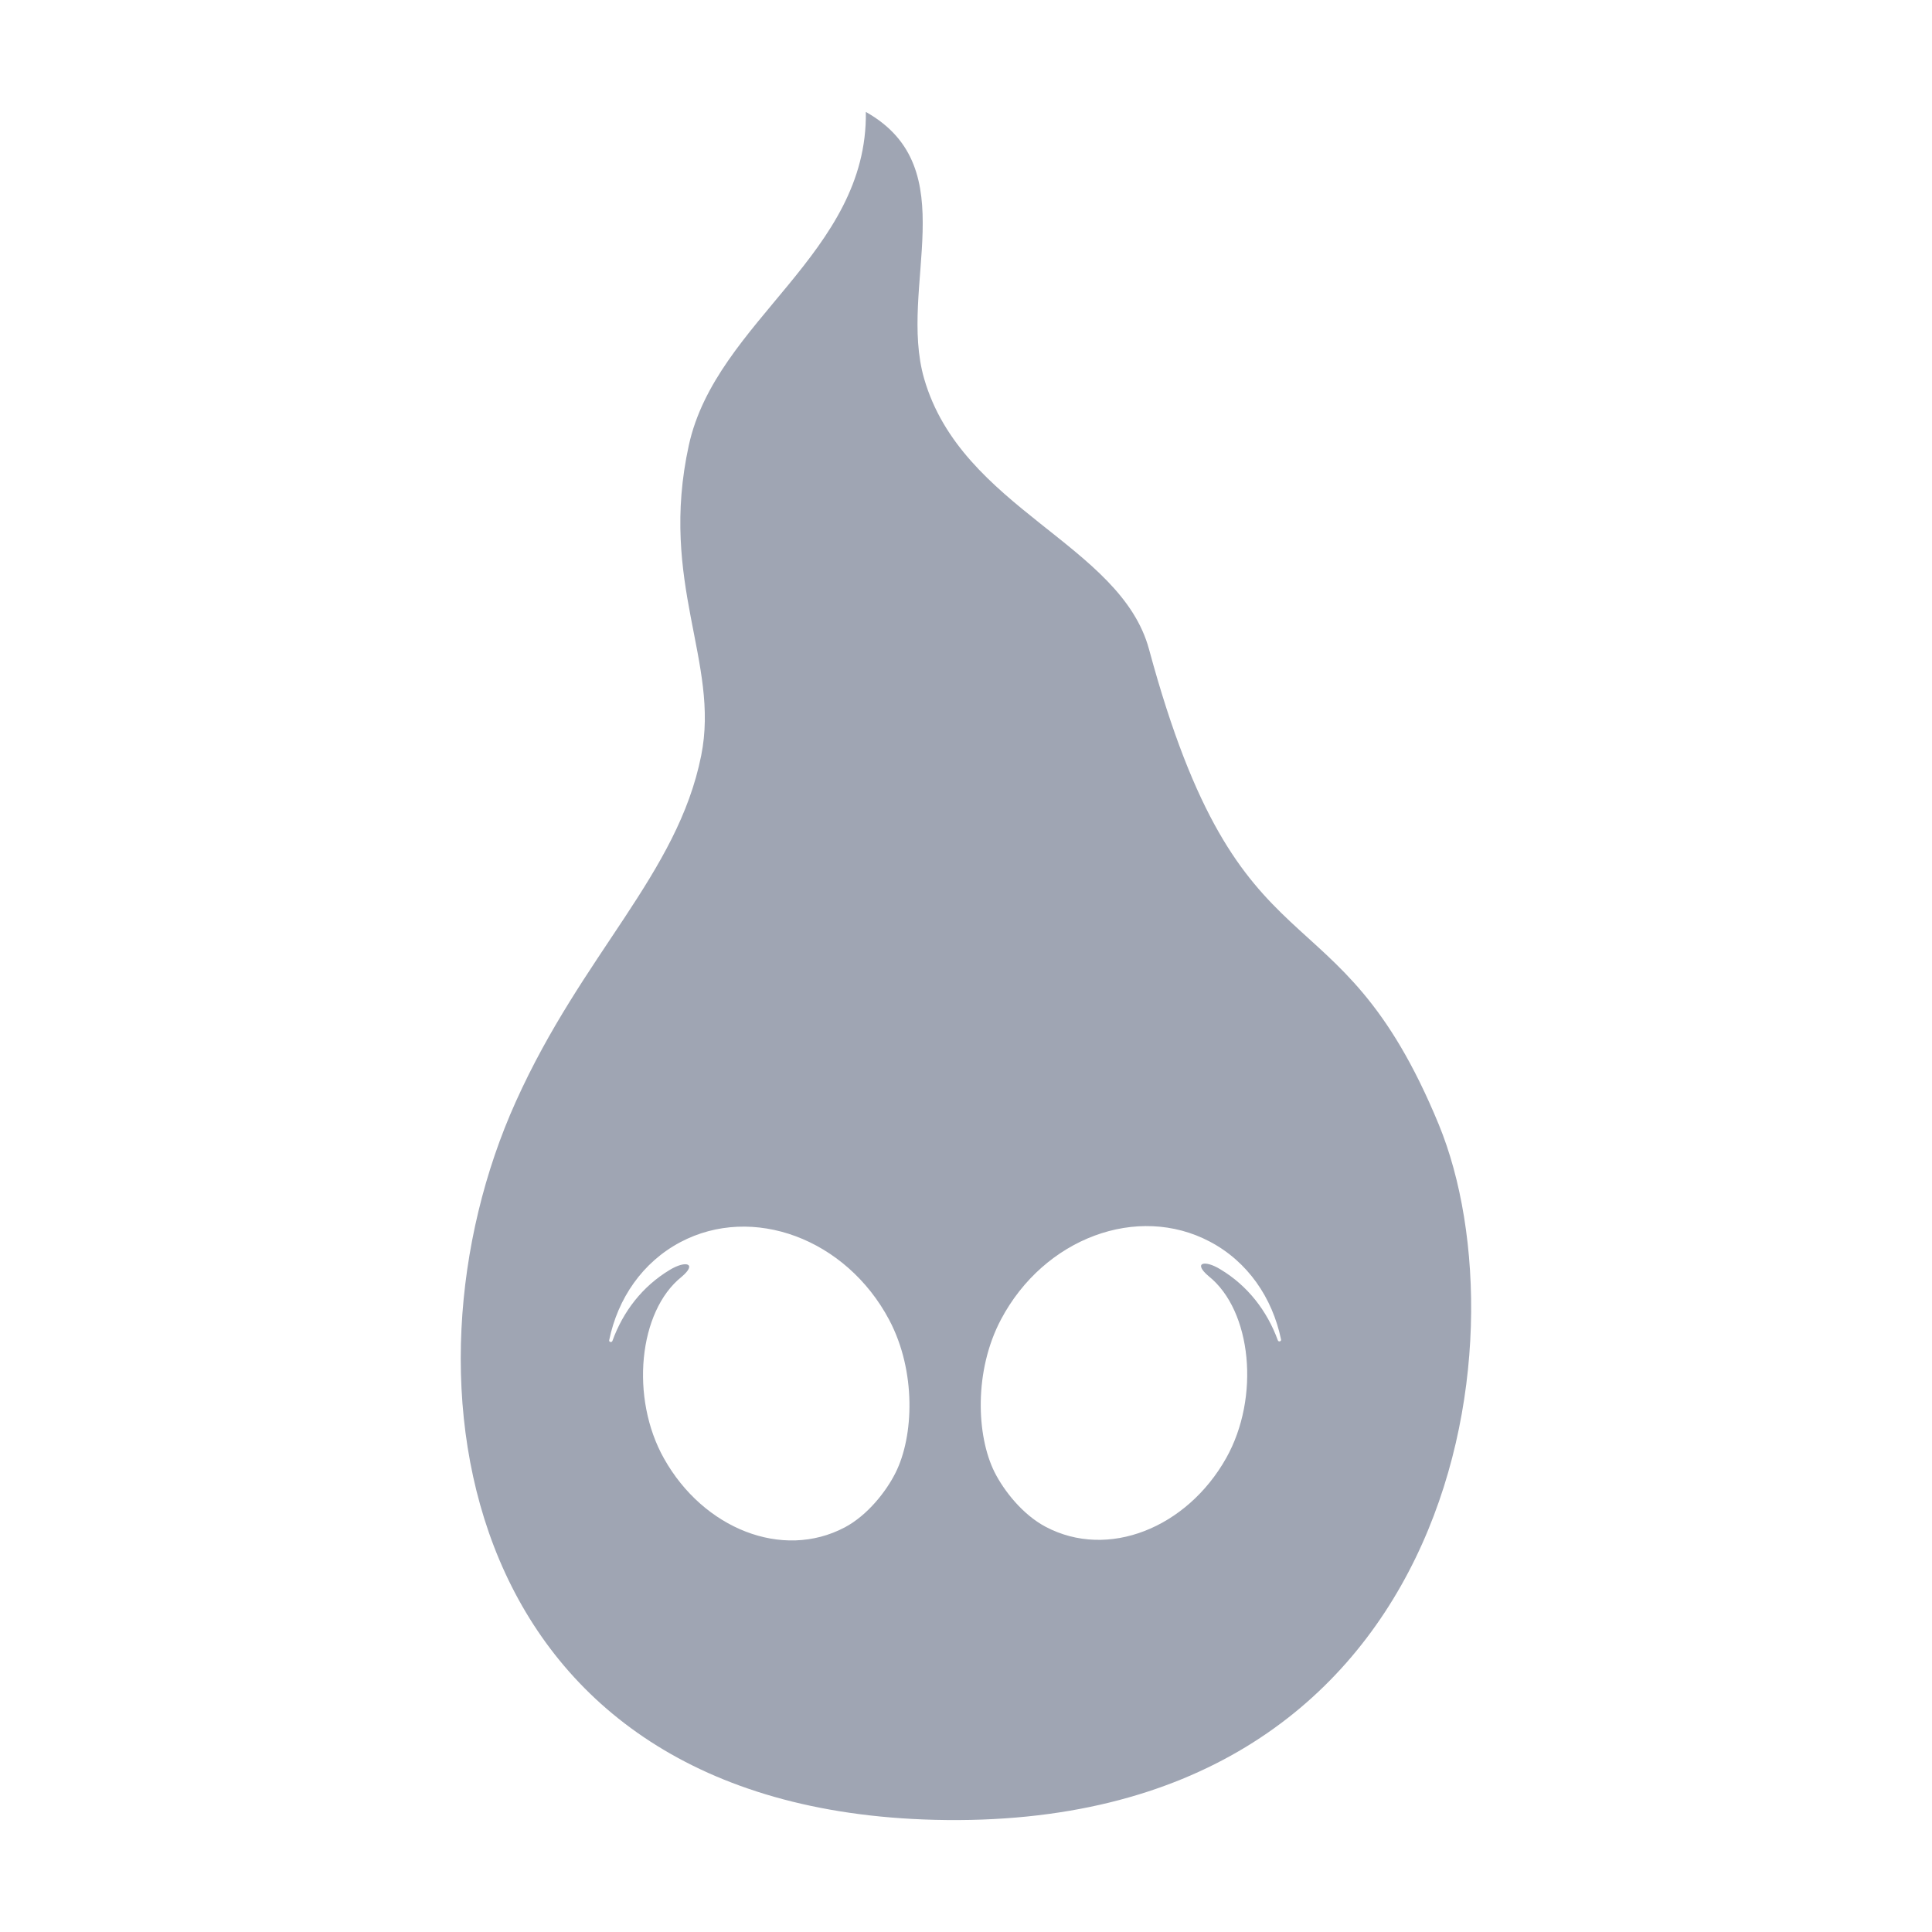
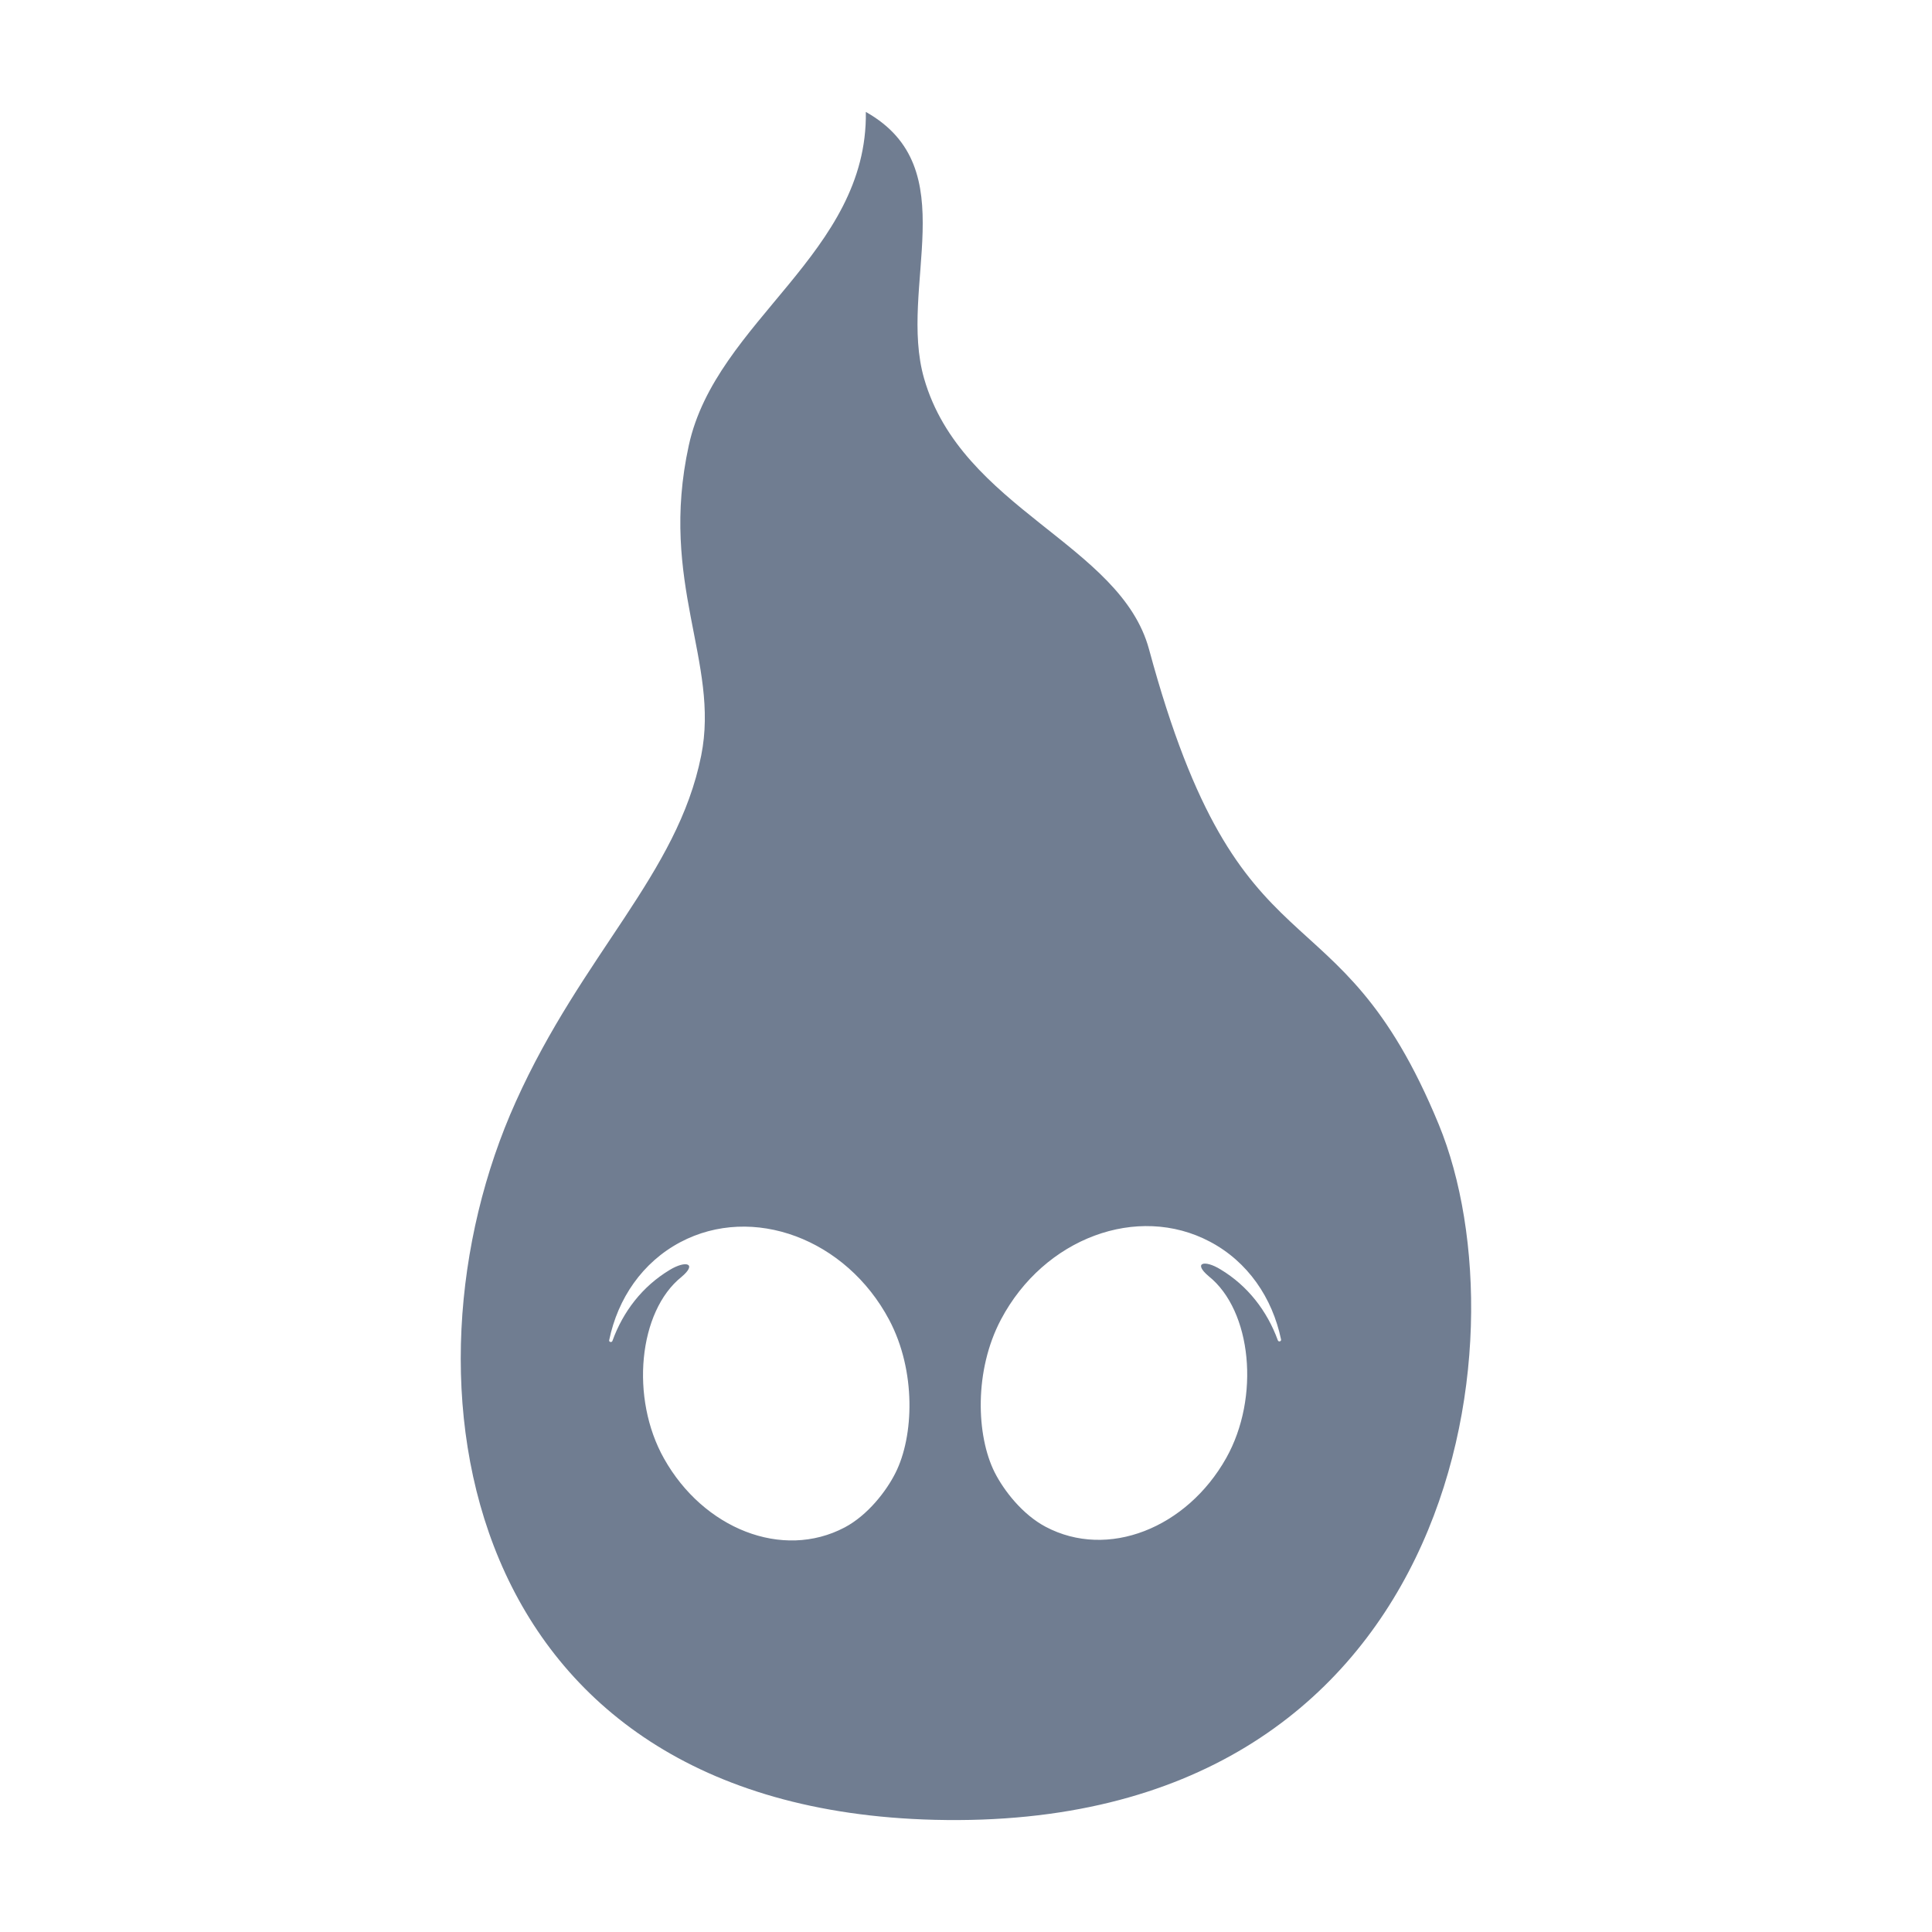
<svg xmlns="http://www.w3.org/2000/svg" width="100mm" height="100mm" viewBox="0 0 100 100" version="1.1" id="svg5">
  <defs id="defs2">
    <clipPath clipPathUnits="userSpaceOnUse" id="clipPath568">
      <path d="m 162.751,231.333 h 5.964 v 10.084 h -5.964 z" id="path566" />
    </clipPath>
  </defs>
  <g id="layer1">
-     <g id="g562" transform="matrix(8.768074,0,0,-8.768074,-1403.159,2122.555)" style="fill:#9fa5b3;fill-opacity:1">
-       <g id="g564" clip-path="url(#clipPath568)" style="fill:#9fa5b3;fill-opacity:1">
-         <g id="g570" transform="translate(167.5737,234.1659)" style="fill:#9fa5b3;fill-opacity:1">
-           <path d="m 0,0 c -0.063,0.173 -0.178,0.322 -0.338,0.418 -0.095,0.059 -0.165,0.04 -0.07,-0.04 0.254,-0.203 0.305,-0.715 0.103,-1.074 -0.232,-0.412 -0.698,-0.6 -1.066,-0.405 -0.136,0.072 -0.246,0.213 -0.301,0.322 -0.108,0.216 -0.122,0.6 0.038,0.902 0.254,0.48 0.806,0.685 1.233,0.459 C -0.177,0.464 -0.032,0.25 0.019,0.005 0.022,-0.007 0.004,-0.012 0,0 m -2.257,-0.783 c -0.054,-0.108 -0.164,-0.25 -0.3,-0.322 -0.368,-0.194 -0.834,-0.007 -1.066,0.406 -0.202,0.358 -0.151,0.87 0.103,1.073 0.095,0.08 0.025,0.099 -0.07,0.041 -0.161,-0.097 -0.275,-0.245 -0.338,-0.419 -0.004,-0.011 -0.022,-0.007 -0.019,0.005 0.051,0.246 0.196,0.459 0.42,0.578 0.427,0.226 0.979,0.02 1.233,-0.459 0.16,-0.302 0.146,-0.687 0.037,-0.903 M -0.76,4.078 C -0.928,4.701 -1.866,4.907 -2.088,5.677 -2.244,6.22 -1.841,6.919 -2.432,7.251 -2.42,6.415 -3.316,6.02 -3.477,5.283 -3.655,4.469 -3.293,4.004 -3.404,3.451 c -0.14,-0.7 -0.701,-1.169 -1.094,-2.042 -0.738,-1.635 -0.344,-4.17 2.472,-4.24 3.074,-0.076 3.503,2.825 2.976,4.105 -0.603,1.463 -1.168,0.799 -1.71,2.804" style="fill:#9fa5b3;fill-opacity:1;fill-rule:nonzero;stroke:none" id="path572" />
+     <g id="g562" transform="matrix(8.768074,0,0,-8.768074,-1403.159,2122.555)" style="fill:#707d91;fill-opacity:1">
+       <g id="g564" clip-path="url(#clipPath568)" style="fill:#707d91;fill-opacity:1">
+         <g id="g570" transform="translate(167.5737,234.1659)" style="fill:#707d91;fill-opacity:1">
+           <path d="m 0,0 c -0.063,0.173 -0.178,0.322 -0.338,0.418 -0.095,0.059 -0.165,0.04 -0.07,-0.04 0.254,-0.203 0.305,-0.715 0.103,-1.074 -0.232,-0.412 -0.698,-0.6 -1.066,-0.405 -0.136,0.072 -0.246,0.213 -0.301,0.322 -0.108,0.216 -0.122,0.6 0.038,0.902 0.254,0.48 0.806,0.685 1.233,0.459 C -0.177,0.464 -0.032,0.25 0.019,0.005 0.022,-0.007 0.004,-0.012 0,0 m -2.257,-0.783 c -0.054,-0.108 -0.164,-0.25 -0.3,-0.322 -0.368,-0.194 -0.834,-0.007 -1.066,0.406 -0.202,0.358 -0.151,0.87 0.103,1.073 0.095,0.08 0.025,0.099 -0.07,0.041 -0.161,-0.097 -0.275,-0.245 -0.338,-0.419 -0.004,-0.011 -0.022,-0.007 -0.019,0.005 0.051,0.246 0.196,0.459 0.42,0.578 0.427,0.226 0.979,0.02 1.233,-0.459 0.16,-0.302 0.146,-0.687 0.037,-0.903 M -0.76,4.078 C -0.928,4.701 -1.866,4.907 -2.088,5.677 -2.244,6.22 -1.841,6.919 -2.432,7.251 -2.42,6.415 -3.316,6.02 -3.477,5.283 -3.655,4.469 -3.293,4.004 -3.404,3.451 c -0.14,-0.7 -0.701,-1.169 -1.094,-2.042 -0.738,-1.635 -0.344,-4.17 2.472,-4.24 3.074,-0.076 3.503,2.825 2.976,4.105 -0.603,1.463 -1.168,0.799 -1.71,2.804" style="fill:#707d91;fill-opacity:1;fill-rule:nonzero;stroke:none" id="path572" />
        </g>
      </g>
    </g>
  </g>
</svg>
